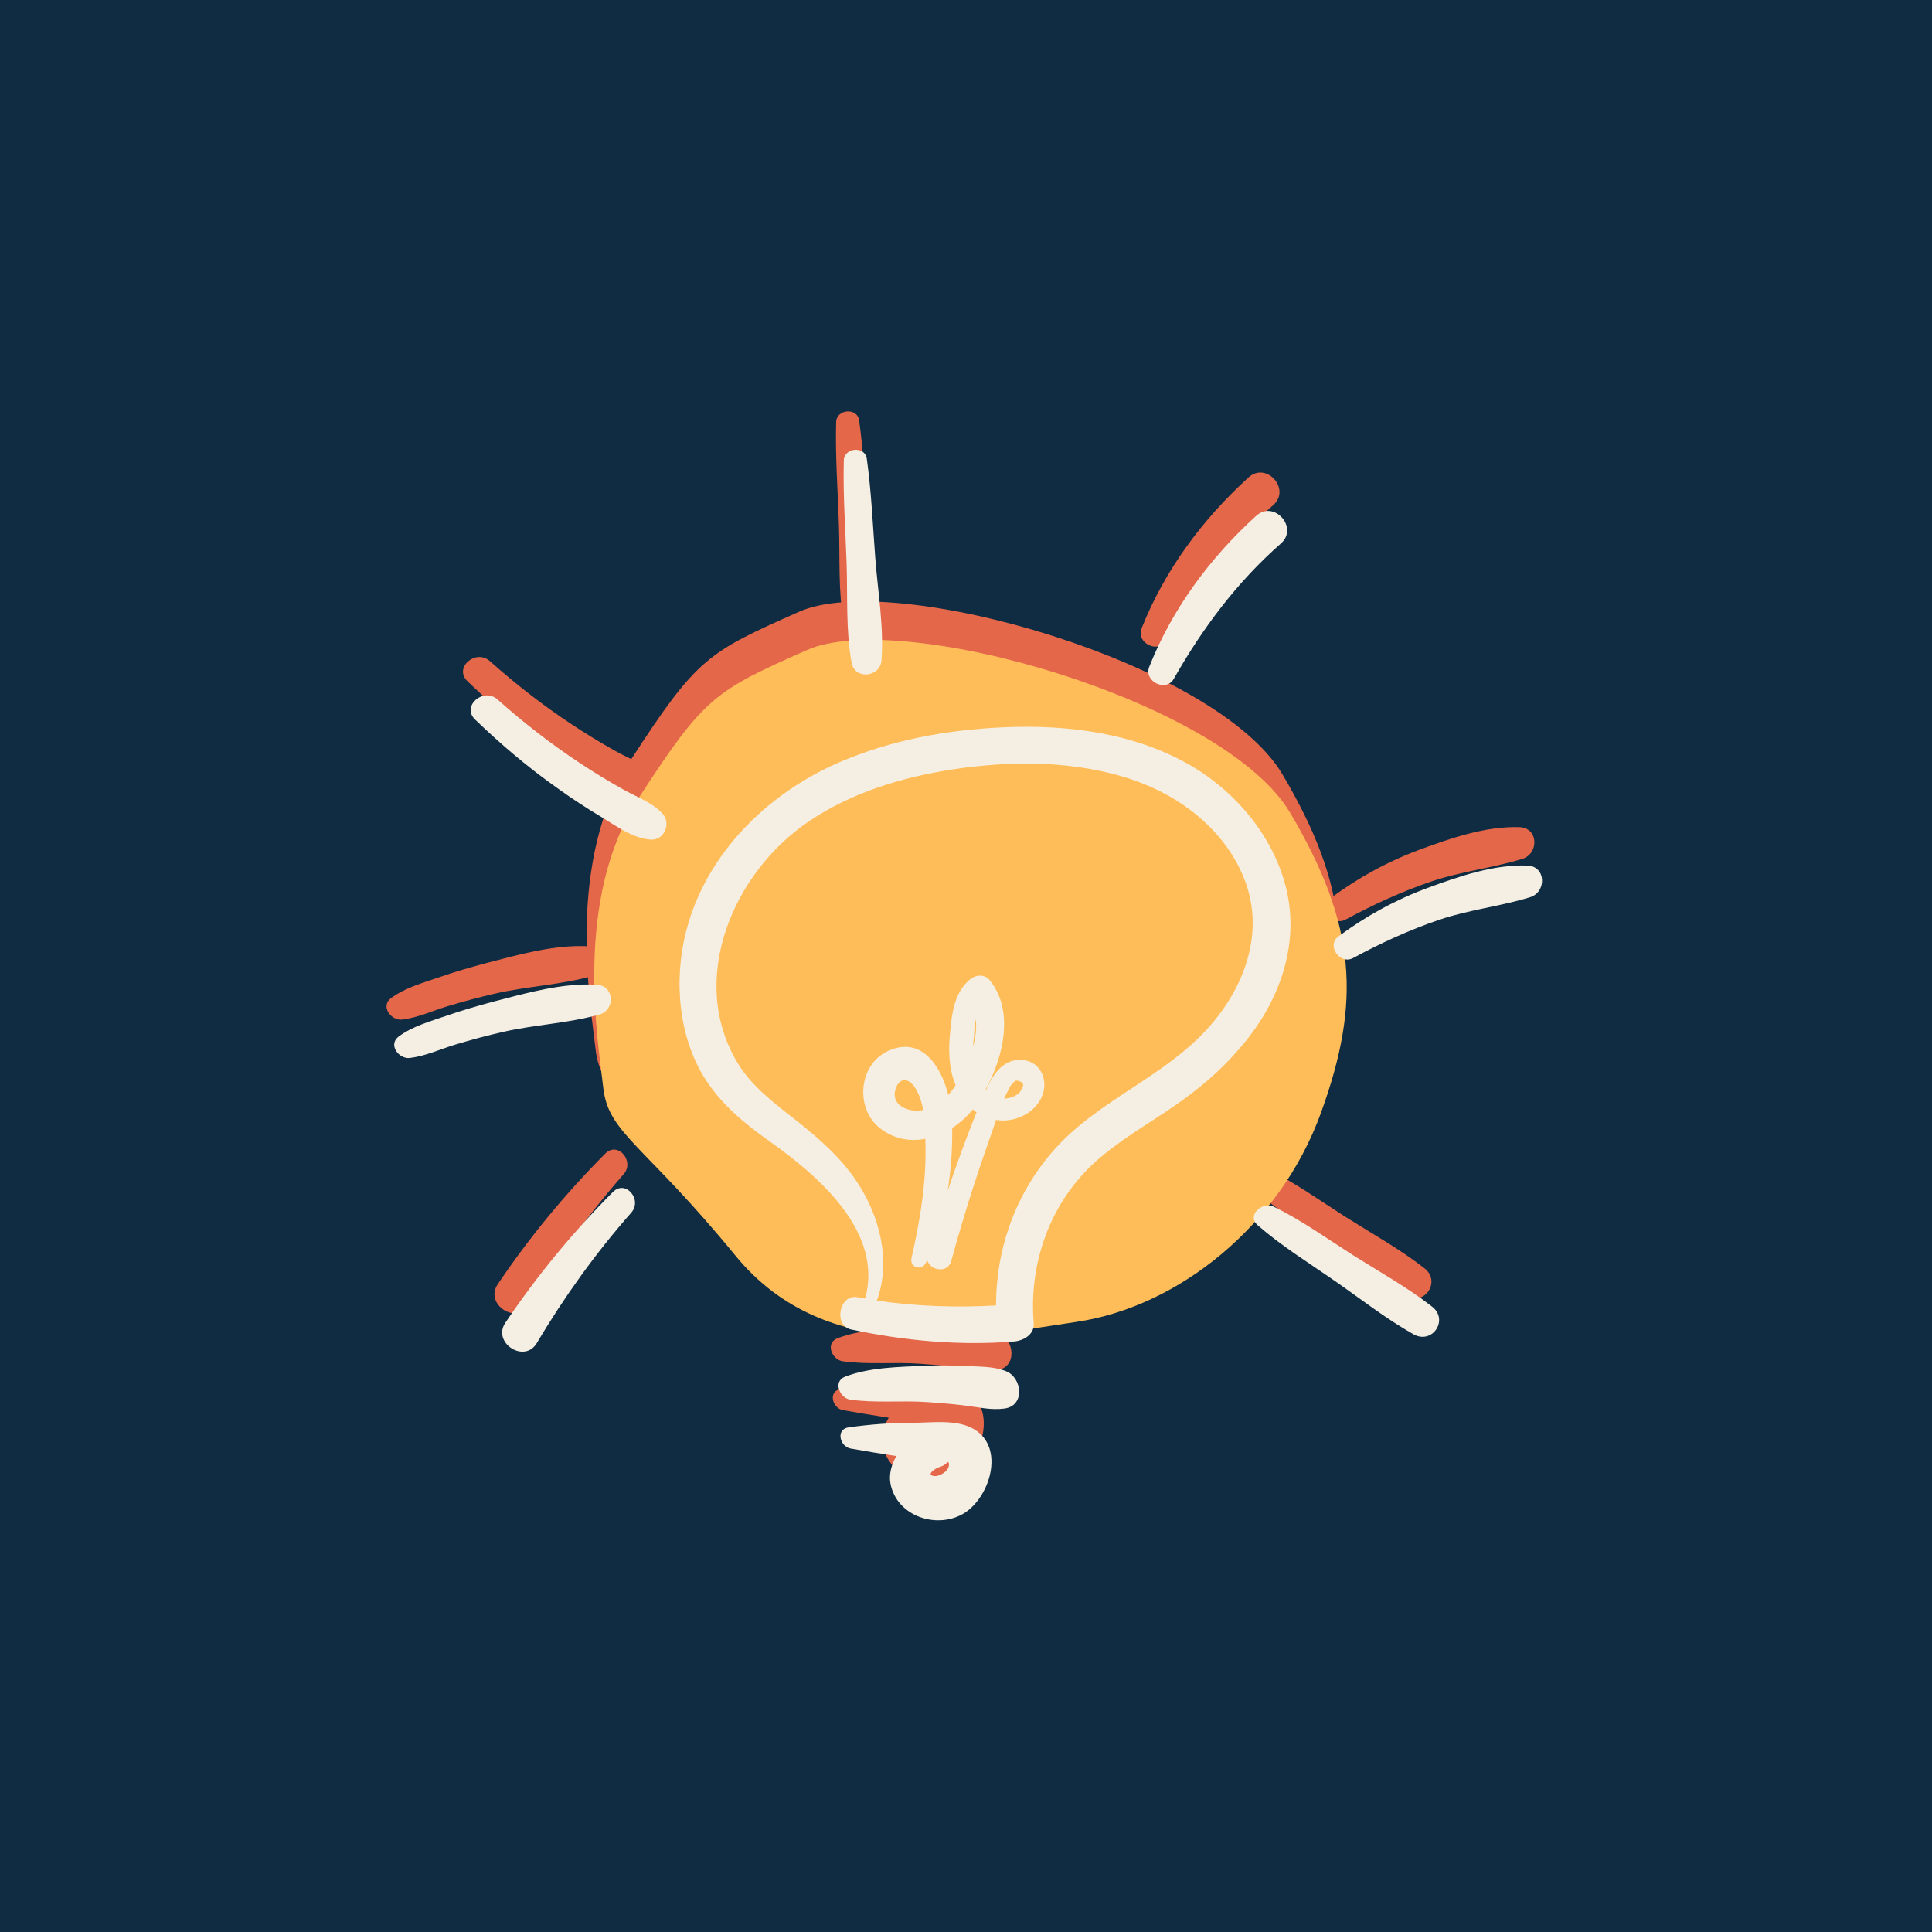
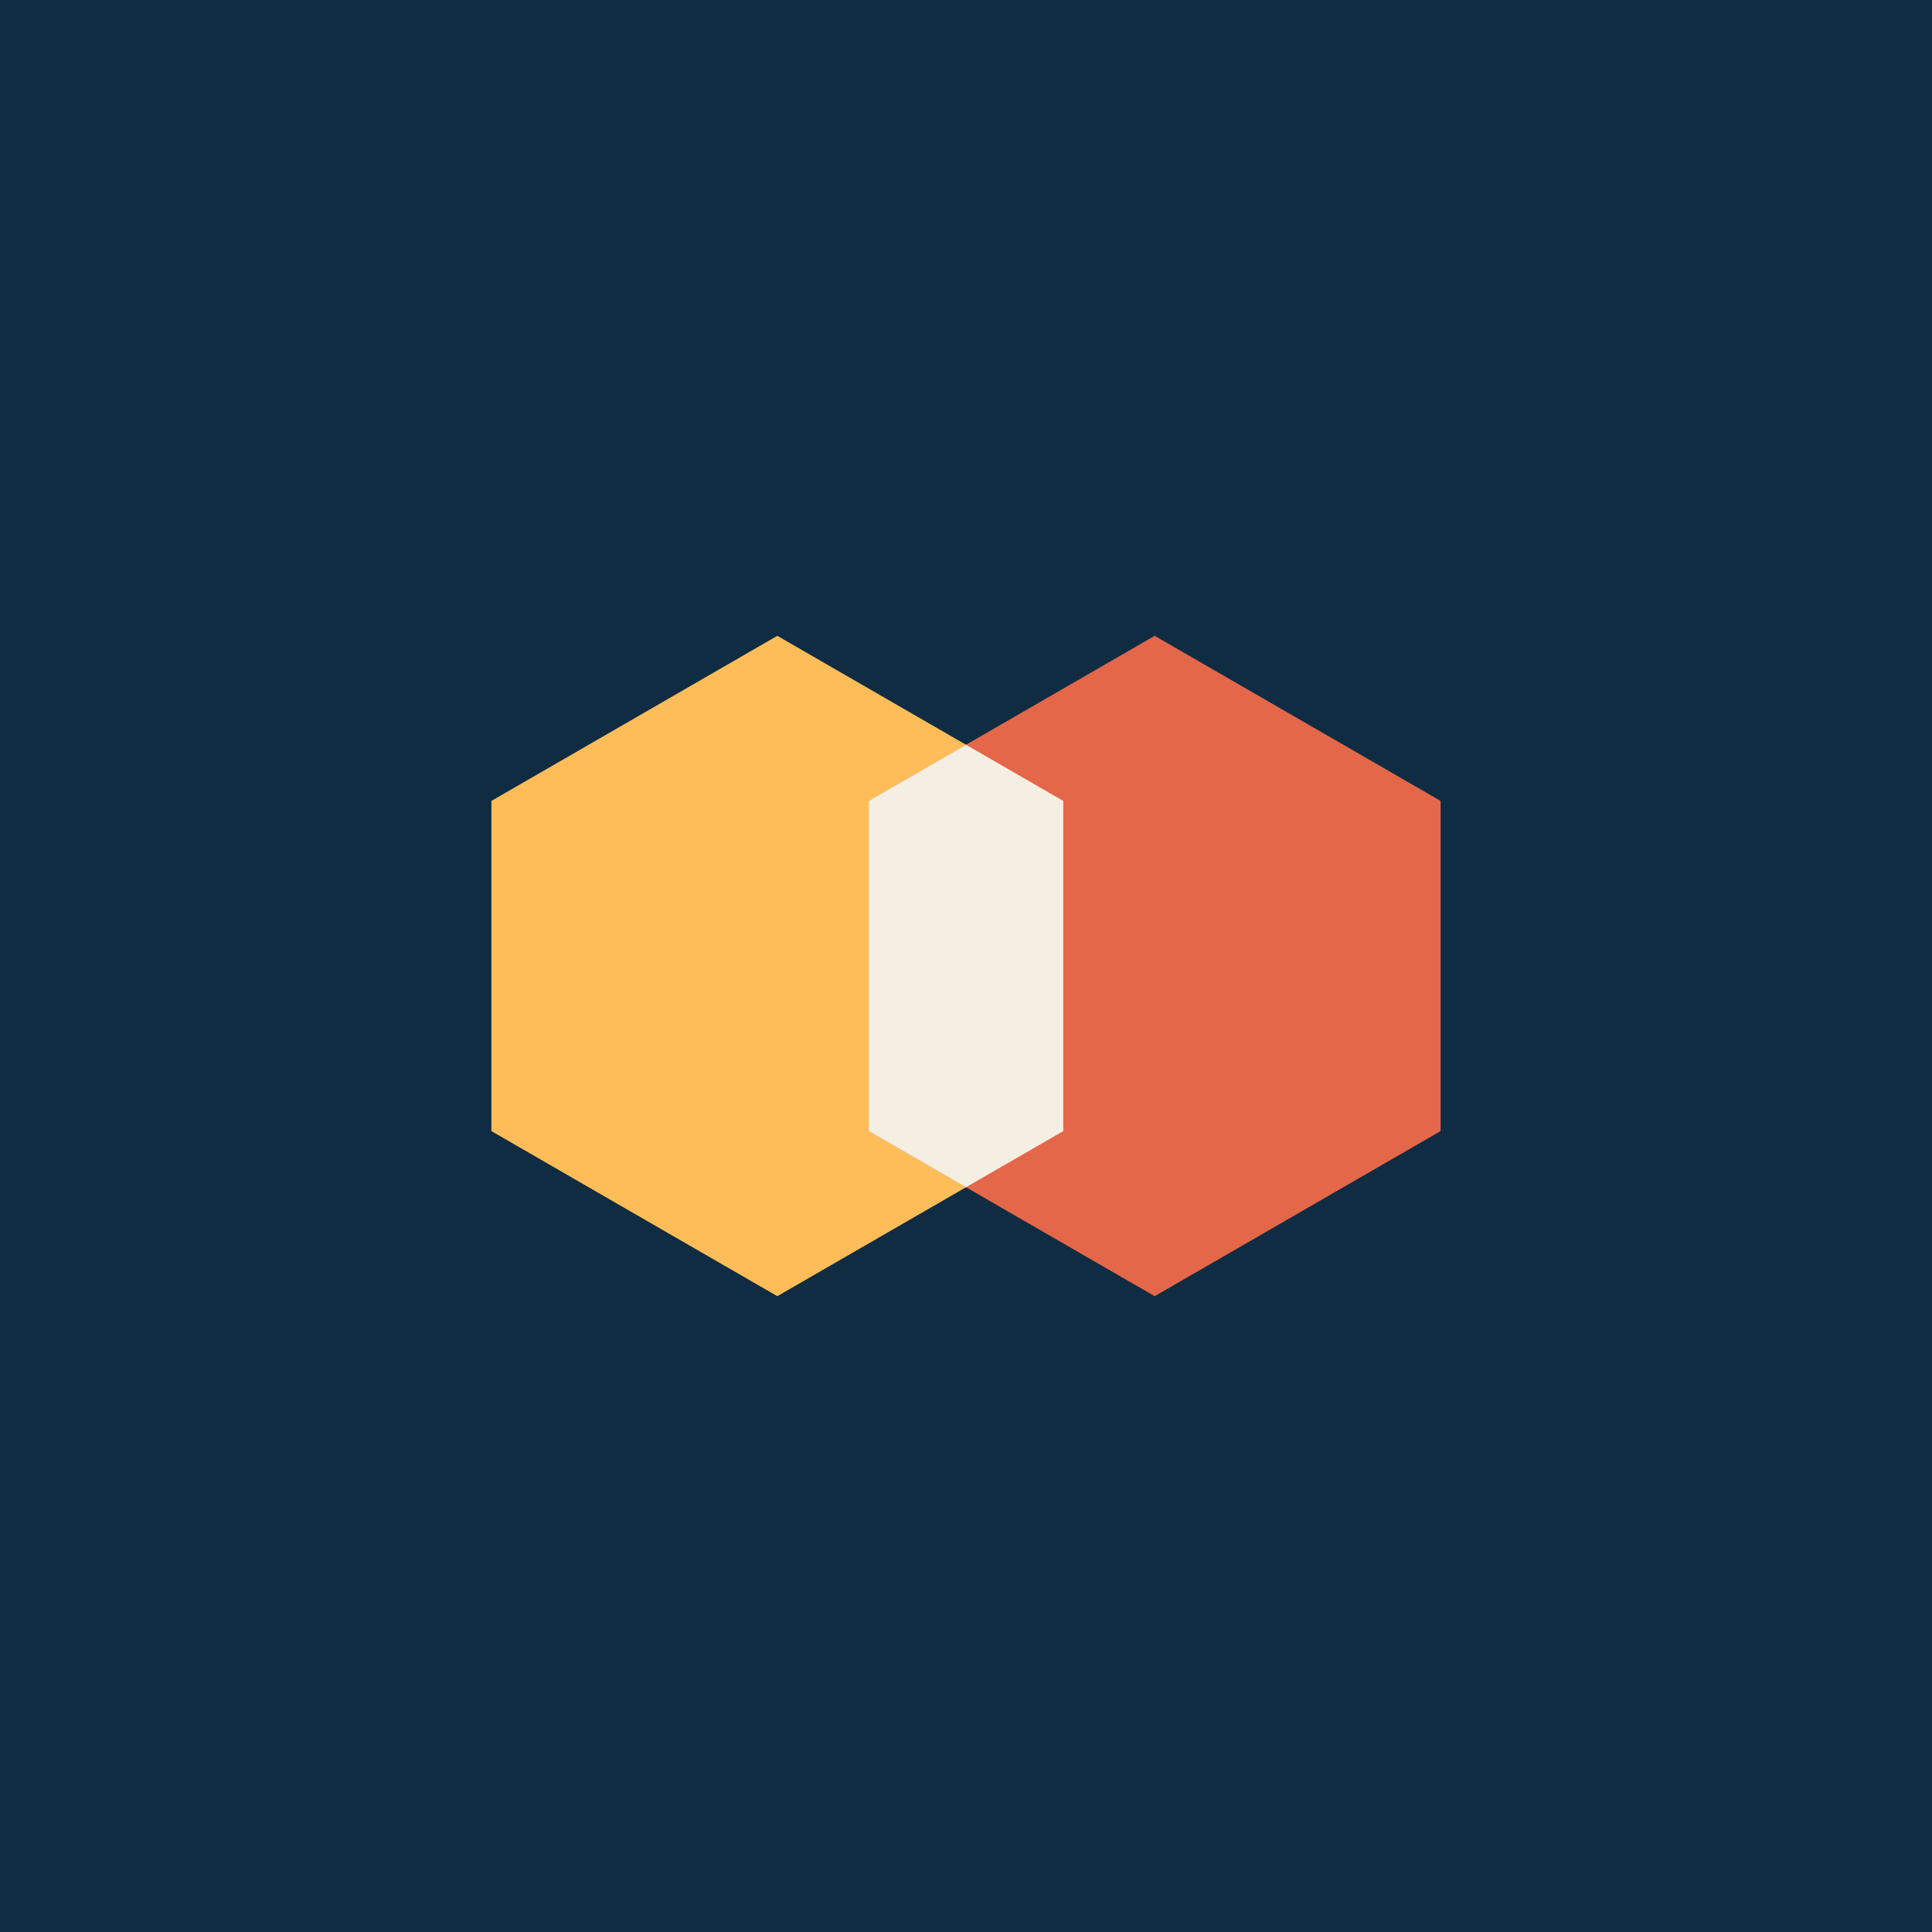
- <svg xmlns="http://www.w3.org/2000/svg" xmlns:xlink="http://www.w3.org/1999/xlink" viewBox="0 0 1024 1024" width="1024" height="1024">
+ <svg xmlns="http://www.w3.org/2000/svg" viewBox="0 0 1024 1024" width="1024" height="1024">
  <defs>
-     <g id="b">
-       <path d="M 407.527 492.199 C 432.059 481.293 516.238 505.465 533.469 534.617 C 550.695 563.766 552.043 583.684 541.43 612.871 C 530.816 642.059 504.426 663.246 477.855 667.207 C 451.289 671.172 412.832 679.129 388.953 649.98 C 365.074 620.832 355.805 618.141 354.496 606.219 C 353.188 594.297 346.535 557.188 363.766 530.652 C 380.992 504.121 383.645 502.812 407.527 492.199 Z M 407.527 492.199 " fill-opacity="1" fill-rule="nonzero" />
-     </g>
-     <g id="o">
-       <path d="M 532.492 554.609 C 529.32 541.27 519.871 529.668 508.207 522.668 C 493.434 513.816 475.609 511.543 458.621 512.32 C 444.027 512.98 429.492 515.609 416.031 521.414 C 391.391 532.059 372.488 555.328 374.523 583.203 C 375.059 590.258 376.973 597.199 380.621 603.238 C 384.93 610.297 391.09 615.383 397.73 620.105 C 410.711 629.258 427.516 643.852 422.73 661.141 C 422.074 661.02 421.414 660.898 420.699 660.781 C 415.973 659.941 414.359 668.195 419.145 669.215 C 433.02 672.145 447.316 673.461 461.492 672.324 C 463.883 672.145 466.875 670.531 466.637 667.598 C 465.32 651.867 470.941 636.078 482.785 625.43 C 489.008 619.867 496.305 615.738 503.184 611.016 C 509.523 606.648 515.324 601.805 520.289 595.941 C 530.219 584.637 536.02 569.625 532.492 554.609 Z M 512.152 590.559 C 500.609 603.477 483.504 609.398 472.02 622.32 C 461.969 633.625 456.824 648.039 456.824 662.934 C 446.418 663.531 436.129 663.172 425.781 661.676 C 429.492 651.391 426.621 639.785 420.52 630.633 C 416.332 624.352 410.77 619.508 404.906 614.844 C 399.227 610.355 393.125 605.93 389.355 599.531 C 376.496 577.816 388.398 550.305 407.66 537.086 C 418.902 529.367 432.301 525.301 445.641 523.266 C 461.012 520.934 477.641 520.934 492.535 526.02 C 505.277 530.387 516.879 539.477 521.723 552.398 C 526.809 566.035 521.484 580.152 512.152 590.559 Z M 512.152 590.559 " fill-opacity="1" fill-rule="nonzero" />
-       <path d="M 464.184 599.051 C 458.859 598.273 456.047 602.641 454.195 606.887 C 454.133 606.828 454.133 606.828 454.074 606.77 C 458.801 598.094 461.609 586.07 455.152 578.176 C 453.895 576.621 451.621 576.742 450.188 577.879 C 446 581.168 445.34 586.73 444.863 591.754 C 444.383 596.422 444.504 601.266 446.297 605.57 C 445.699 606.469 445.102 607.305 444.383 608.082 C 442.469 600.547 437.445 592.711 428.773 596.598 C 420.879 600.188 420.039 611.793 426.738 616.875 C 430.387 619.629 434.457 620.285 438.402 619.508 C 438.82 630.094 437.148 640.266 434.812 650.551 C 434.215 653.062 437.508 654.082 438.582 651.75 C 438.703 651.508 438.762 651.328 438.883 651.09 C 439.598 653.84 444.203 654.738 445.16 651.328 C 447.254 643.613 449.59 635.957 452.102 628.359 C 453.297 624.832 454.492 621.305 455.75 617.773 C 456.109 616.758 456.469 615.68 456.824 614.605 C 457.664 614.723 458.5 614.781 459.398 614.723 C 463.645 614.426 467.832 611.793 469.086 607.605 C 470.223 603.957 468.371 599.648 464.184 599.051 Z M 451.562 588.344 C 451.801 590.68 451.504 593.129 450.844 595.523 C 450.902 594.805 450.902 594.086 451.023 593.371 C 451.145 591.934 451.203 590.078 451.562 588.344 Z M 430.566 606.828 C 431.406 603.598 433.918 603.418 435.711 606.168 C 436.848 607.906 437.445 609.938 437.863 612.031 C 437.445 612.09 436.969 612.152 436.488 612.152 C 433.32 612.332 429.609 610.535 430.566 606.828 Z M 444.207 633.086 C 445.102 627.645 445.461 622.082 445.402 616.695 C 447.434 615.383 449.289 613.707 450.785 611.852 C 451.082 612.152 451.441 612.391 451.742 612.629 C 449.051 619.328 446.539 626.207 444.207 633.086 Z M 463.406 606.707 C 462.809 608.203 460.535 609.039 458.918 609.039 C 459.277 608.262 459.637 607.547 459.996 606.828 C 460.414 605.812 461.074 604.973 462.031 604.316 C 463.883 604.555 464.363 605.332 463.406 606.707 Z M 463.406 606.707 " fill-opacity="1" fill-rule="nonzero" />
-       <path d="M 459.516 680.102 C 456.348 678.785 452.641 678.902 449.23 678.723 C 445.461 678.547 441.691 678.484 437.926 678.664 C 431.227 678.965 423.809 679.082 417.527 681.477 C 414.238 682.73 416.094 687.039 418.785 687.457 C 425.363 688.414 432.301 687.637 439 688.117 C 442.23 688.355 445.52 688.594 448.75 689.012 C 452.219 689.43 455.512 690.27 459.039 689.789 C 464.422 689.074 463.645 681.836 459.516 680.102 Z M 459.516 680.102 " fill-opacity="1" fill-rule="nonzero" />
-       <path d="M 450.426 694.816 C 446.059 692.602 439.84 693.5 435.113 693.5 C 429.492 693.5 423.988 693.918 418.426 694.695 C 415.016 695.172 416.094 699.66 418.902 700.199 C 422.91 700.914 426.859 701.574 430.867 702.172 C 429.551 704.387 428.895 706.957 429.312 709.289 C 430.926 718.023 441.812 721.492 448.871 716.828 C 455.629 712.219 459.219 699.18 450.426 694.816 Z M 440.617 707.375 C 438.523 707.078 440.914 705.344 442.23 704.984 C 443.07 704.742 443.668 704.324 444.145 703.785 C 444.324 703.785 444.445 703.727 444.383 703.668 C 445.34 705.762 442.113 707.613 440.617 707.375 Z M 440.617 707.375 " fill-opacity="1" fill-rule="nonzero" />
-       <path d="M 419.203 495.512 C 420.039 500 426.68 499.281 426.98 494.855 C 427.637 486.121 426.023 476.91 425.363 468.18 C 424.707 459.566 424.348 450.891 423.152 442.34 C 422.672 438.93 417.23 439.406 417.168 442.816 C 416.93 451.668 417.586 460.582 417.887 469.434 C 418.188 477.988 417.648 487.078 419.203 495.512 Z M 419.203 495.512 " fill-opacity="1" fill-rule="nonzero" />
-       <path d="M 359.629 528.473 C 355.68 526.258 351.852 523.926 348.082 521.414 C 340.668 516.508 333.609 511.004 326.969 505.082 C 323.32 501.793 317.457 506.758 321.105 510.289 C 327.867 516.809 334.984 522.848 342.641 528.23 C 346.289 530.863 350.059 533.316 353.945 535.648 C 357.895 538.043 362.141 541.211 366.805 541.57 C 370.336 541.871 372.25 537.383 369.977 534.871 C 367.344 531.879 363.098 530.445 359.629 528.473 Z M 359.629 528.473 " fill-opacity="1" fill-rule="nonzero" />
-       <path d="M 353.469 587.148 C 357.715 585.953 357.414 579.613 352.809 579.375 C 344.016 578.836 334.504 581.527 326.012 583.738 C 321.766 584.875 317.637 586.07 313.512 587.508 C 309.324 588.941 304.84 590.199 301.25 592.832 C 298.316 594.984 301.25 598.812 304.121 598.453 C 308.129 597.977 312.016 596.18 315.902 594.984 C 320.09 593.727 324.277 592.594 328.523 591.637 C 336.66 589.781 345.332 589.422 353.469 587.148 Z M 353.469 587.148 " fill-opacity="1" fill-rule="nonzero" />
-       <path d="M 503.121 499.699 C 510.66 486.422 519.57 474.52 531.055 464.41 C 535.723 460.281 529.262 453.047 524.656 457.172 C 512.633 468.059 502.703 481.457 496.723 496.59 C 495.285 500.359 501.09 503.23 503.121 499.699 Z M 503.121 499.699 " fill-opacity="1" fill-rule="nonzero" />
-       <path d="M 595.234 548.328 C 586.445 548.031 577.473 551.141 569.336 554.133 C 560.902 557.242 553.188 561.488 546.008 566.812 C 542.84 569.145 546.426 574.23 549.836 572.434 C 557.016 568.547 564.551 565.078 572.328 562.445 C 580.102 559.812 588.18 558.977 595.953 556.582 C 600.262 555.27 600.199 548.508 595.234 548.328 Z M 595.234 548.328 " fill-opacity="1" fill-rule="nonzero" />
-       <path d="M 356.996 633.387 C 346.59 643.852 337.199 655.219 329.004 667.418 C 325.473 672.625 333.906 678.125 337.137 672.805 C 344.316 660.719 352.512 649.297 361.781 638.77 C 364.773 635.418 360.344 630.035 356.996 633.387 Z M 356.996 633.387 " fill-opacity="1" fill-rule="nonzero" />
-       <path d="M 570.414 663.234 C 564.074 658.27 556.836 654.262 550.016 649.953 C 543.258 645.648 536.438 640.742 529.199 637.215 C 526.27 635.777 521.965 639.426 525.016 642.059 C 531.113 647.383 538.172 651.75 544.812 656.355 C 551.633 661.078 558.391 666.402 565.629 670.469 C 570.531 673.16 574.84 666.641 570.414 663.234 Z M 570.414 663.234 " fill-opacity="1" fill-rule="nonzero" />
-     </g>
+     <clipPath id="overlap">
+       <polygon points="412,337 563.55,424.5 563.55,599.5 412,687 260.45,599.5 260.45,424.5" />
+     </clipPath>
  </defs>
  <rect width="1024" height="1024" fill="#0F2C42" />
-   <g transform="translate(-401.462,-656.784) scale(2.03444)">
-     <g transform="translate(-2,-10)" fill="#E4674A">
-       <use href="#b" xlink:href="#b" />
-       <use href="#o" xlink:href="#o" />
-     </g>
-     <use href="#b" xlink:href="#b" fill="#FFBD59" />
-     <use href="#o" xlink:href="#o" fill="#F5EFE3" />
+   <polygon points="412,337 563.55,424.5 563.55,599.5 412,687 260.45,599.5 260.45,424.5" fill="#FFBD59" />
+   <polygon points="612,337 763.55,424.5 763.55,599.5 612,687 460.45,599.5 460.45,424.5" fill="#E4674A" />
+   <g clip-path="url(#overlap)">
+     <polygon points="612,337 763.55,424.5 763.55,599.5 612,687 460.45,599.5 460.45,424.5" fill="#F5EFE3" />
  </g>
</svg>
